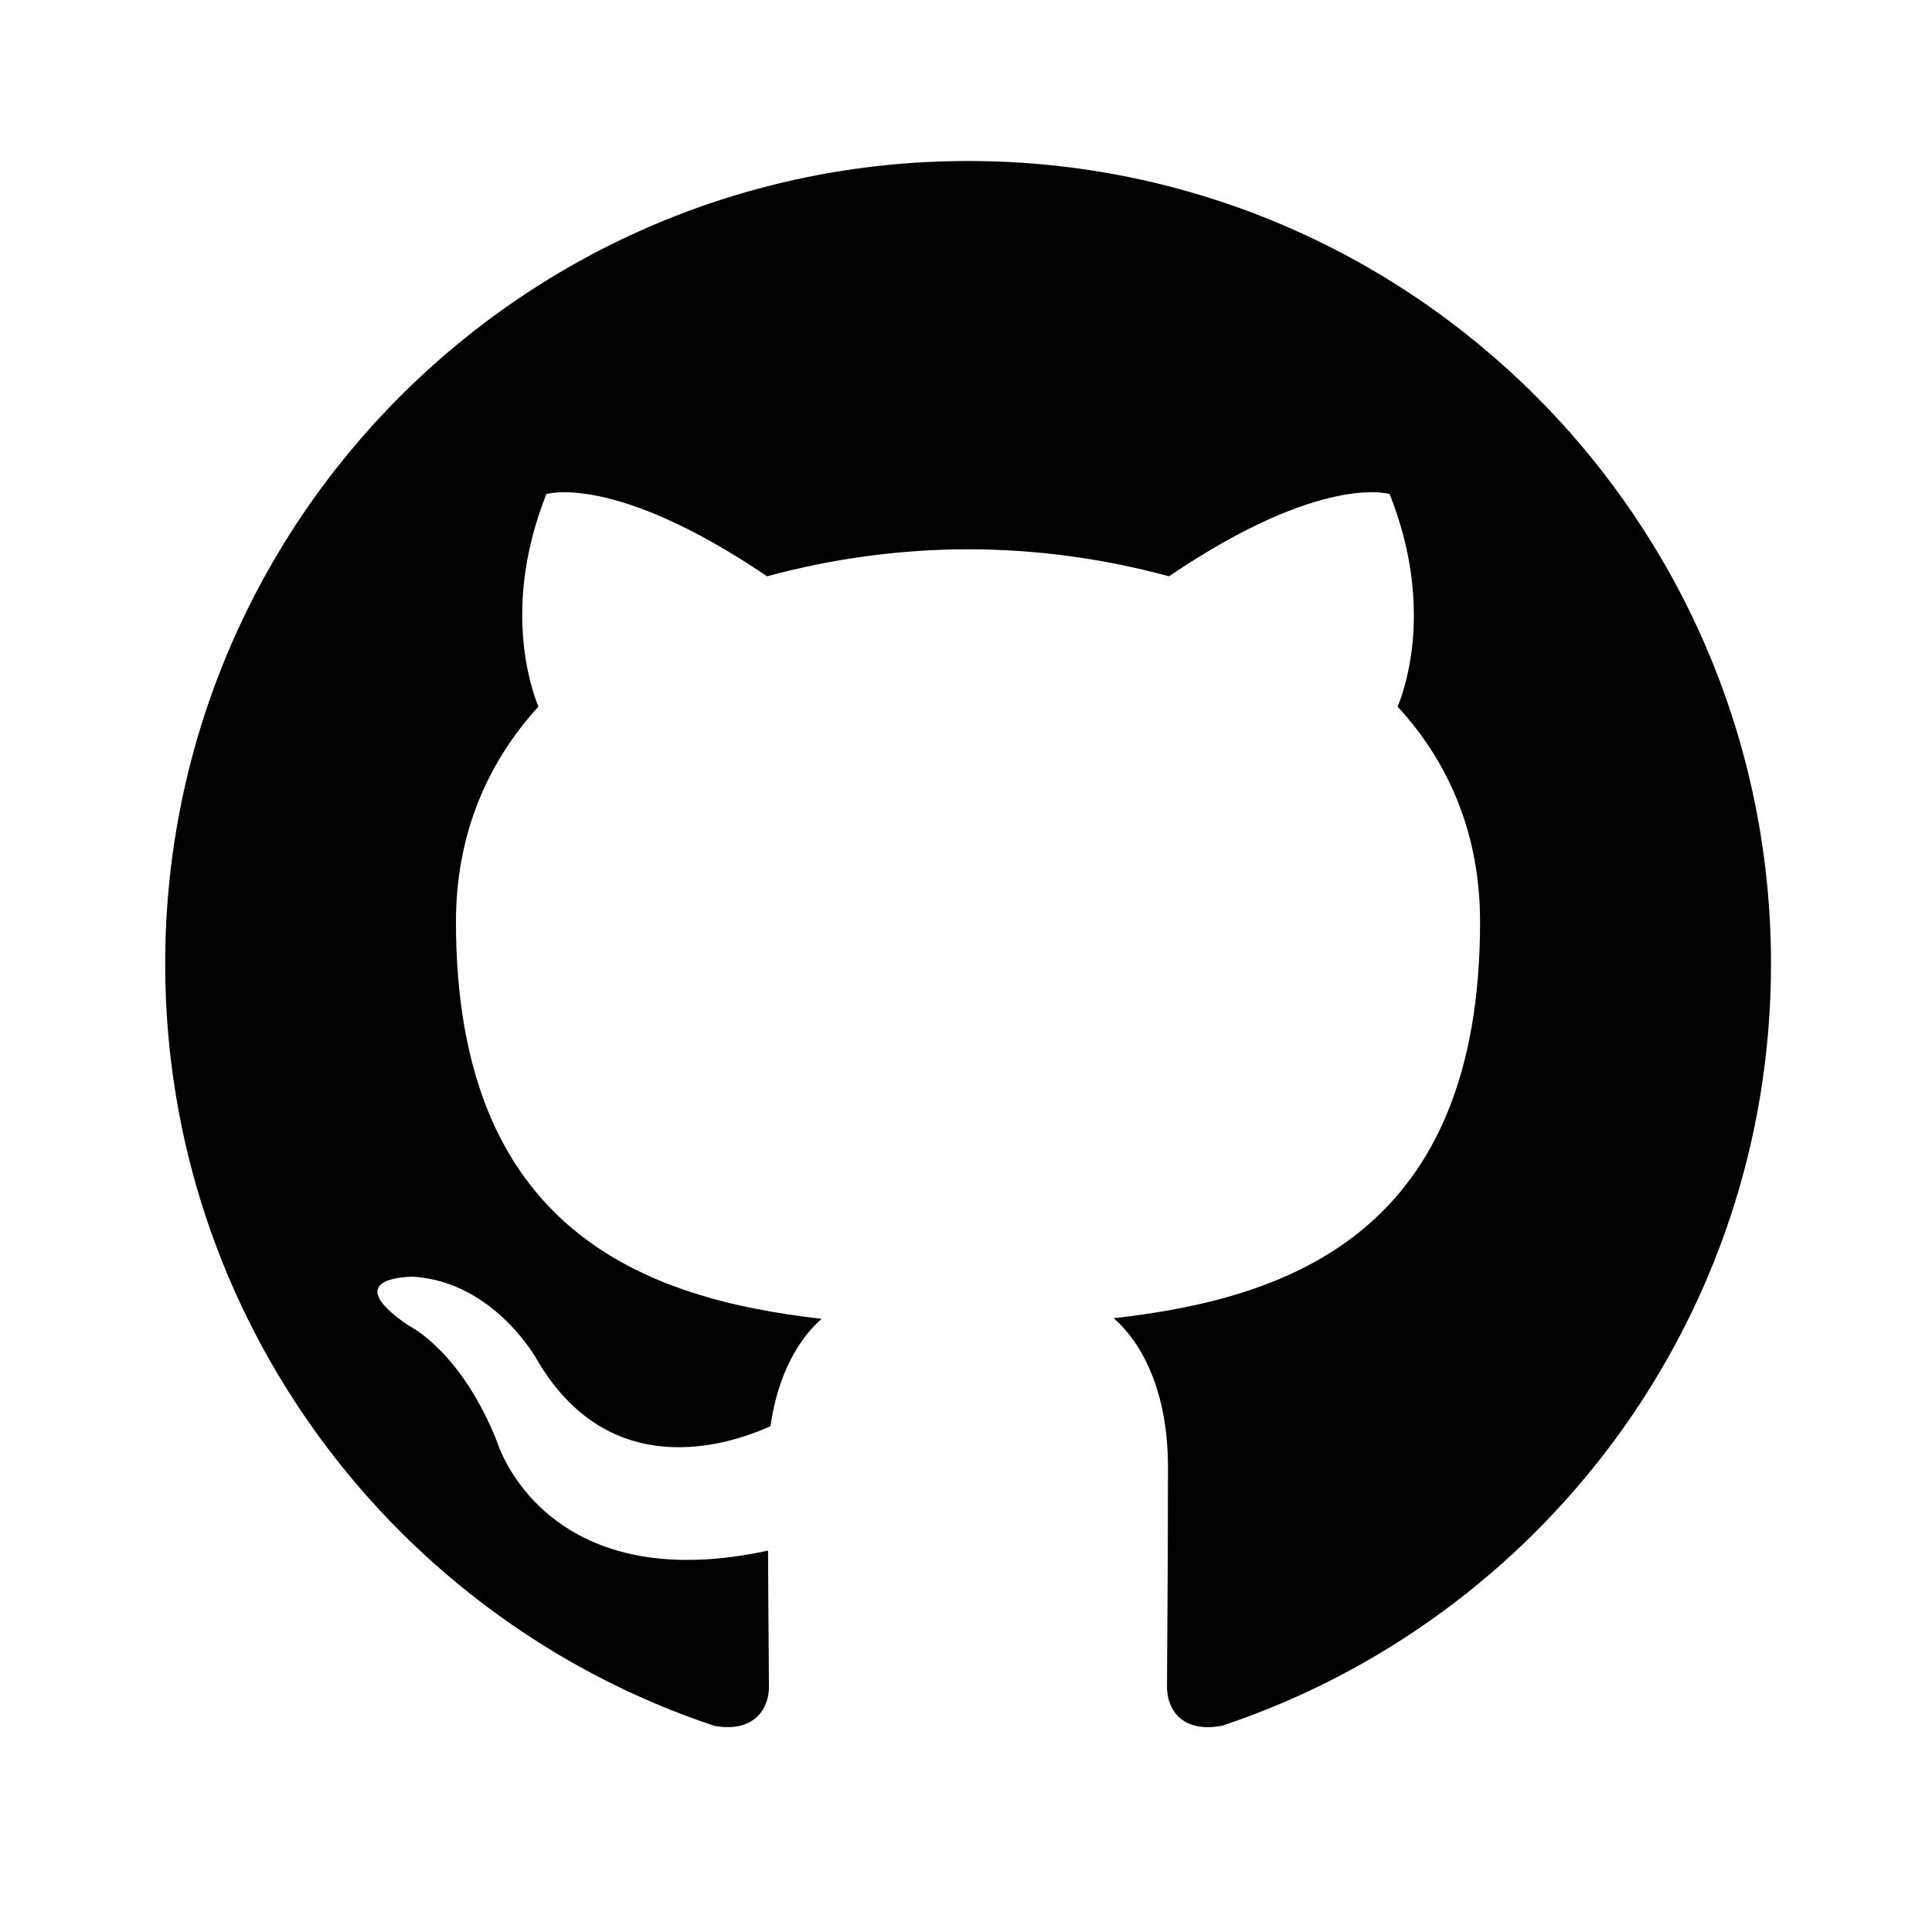
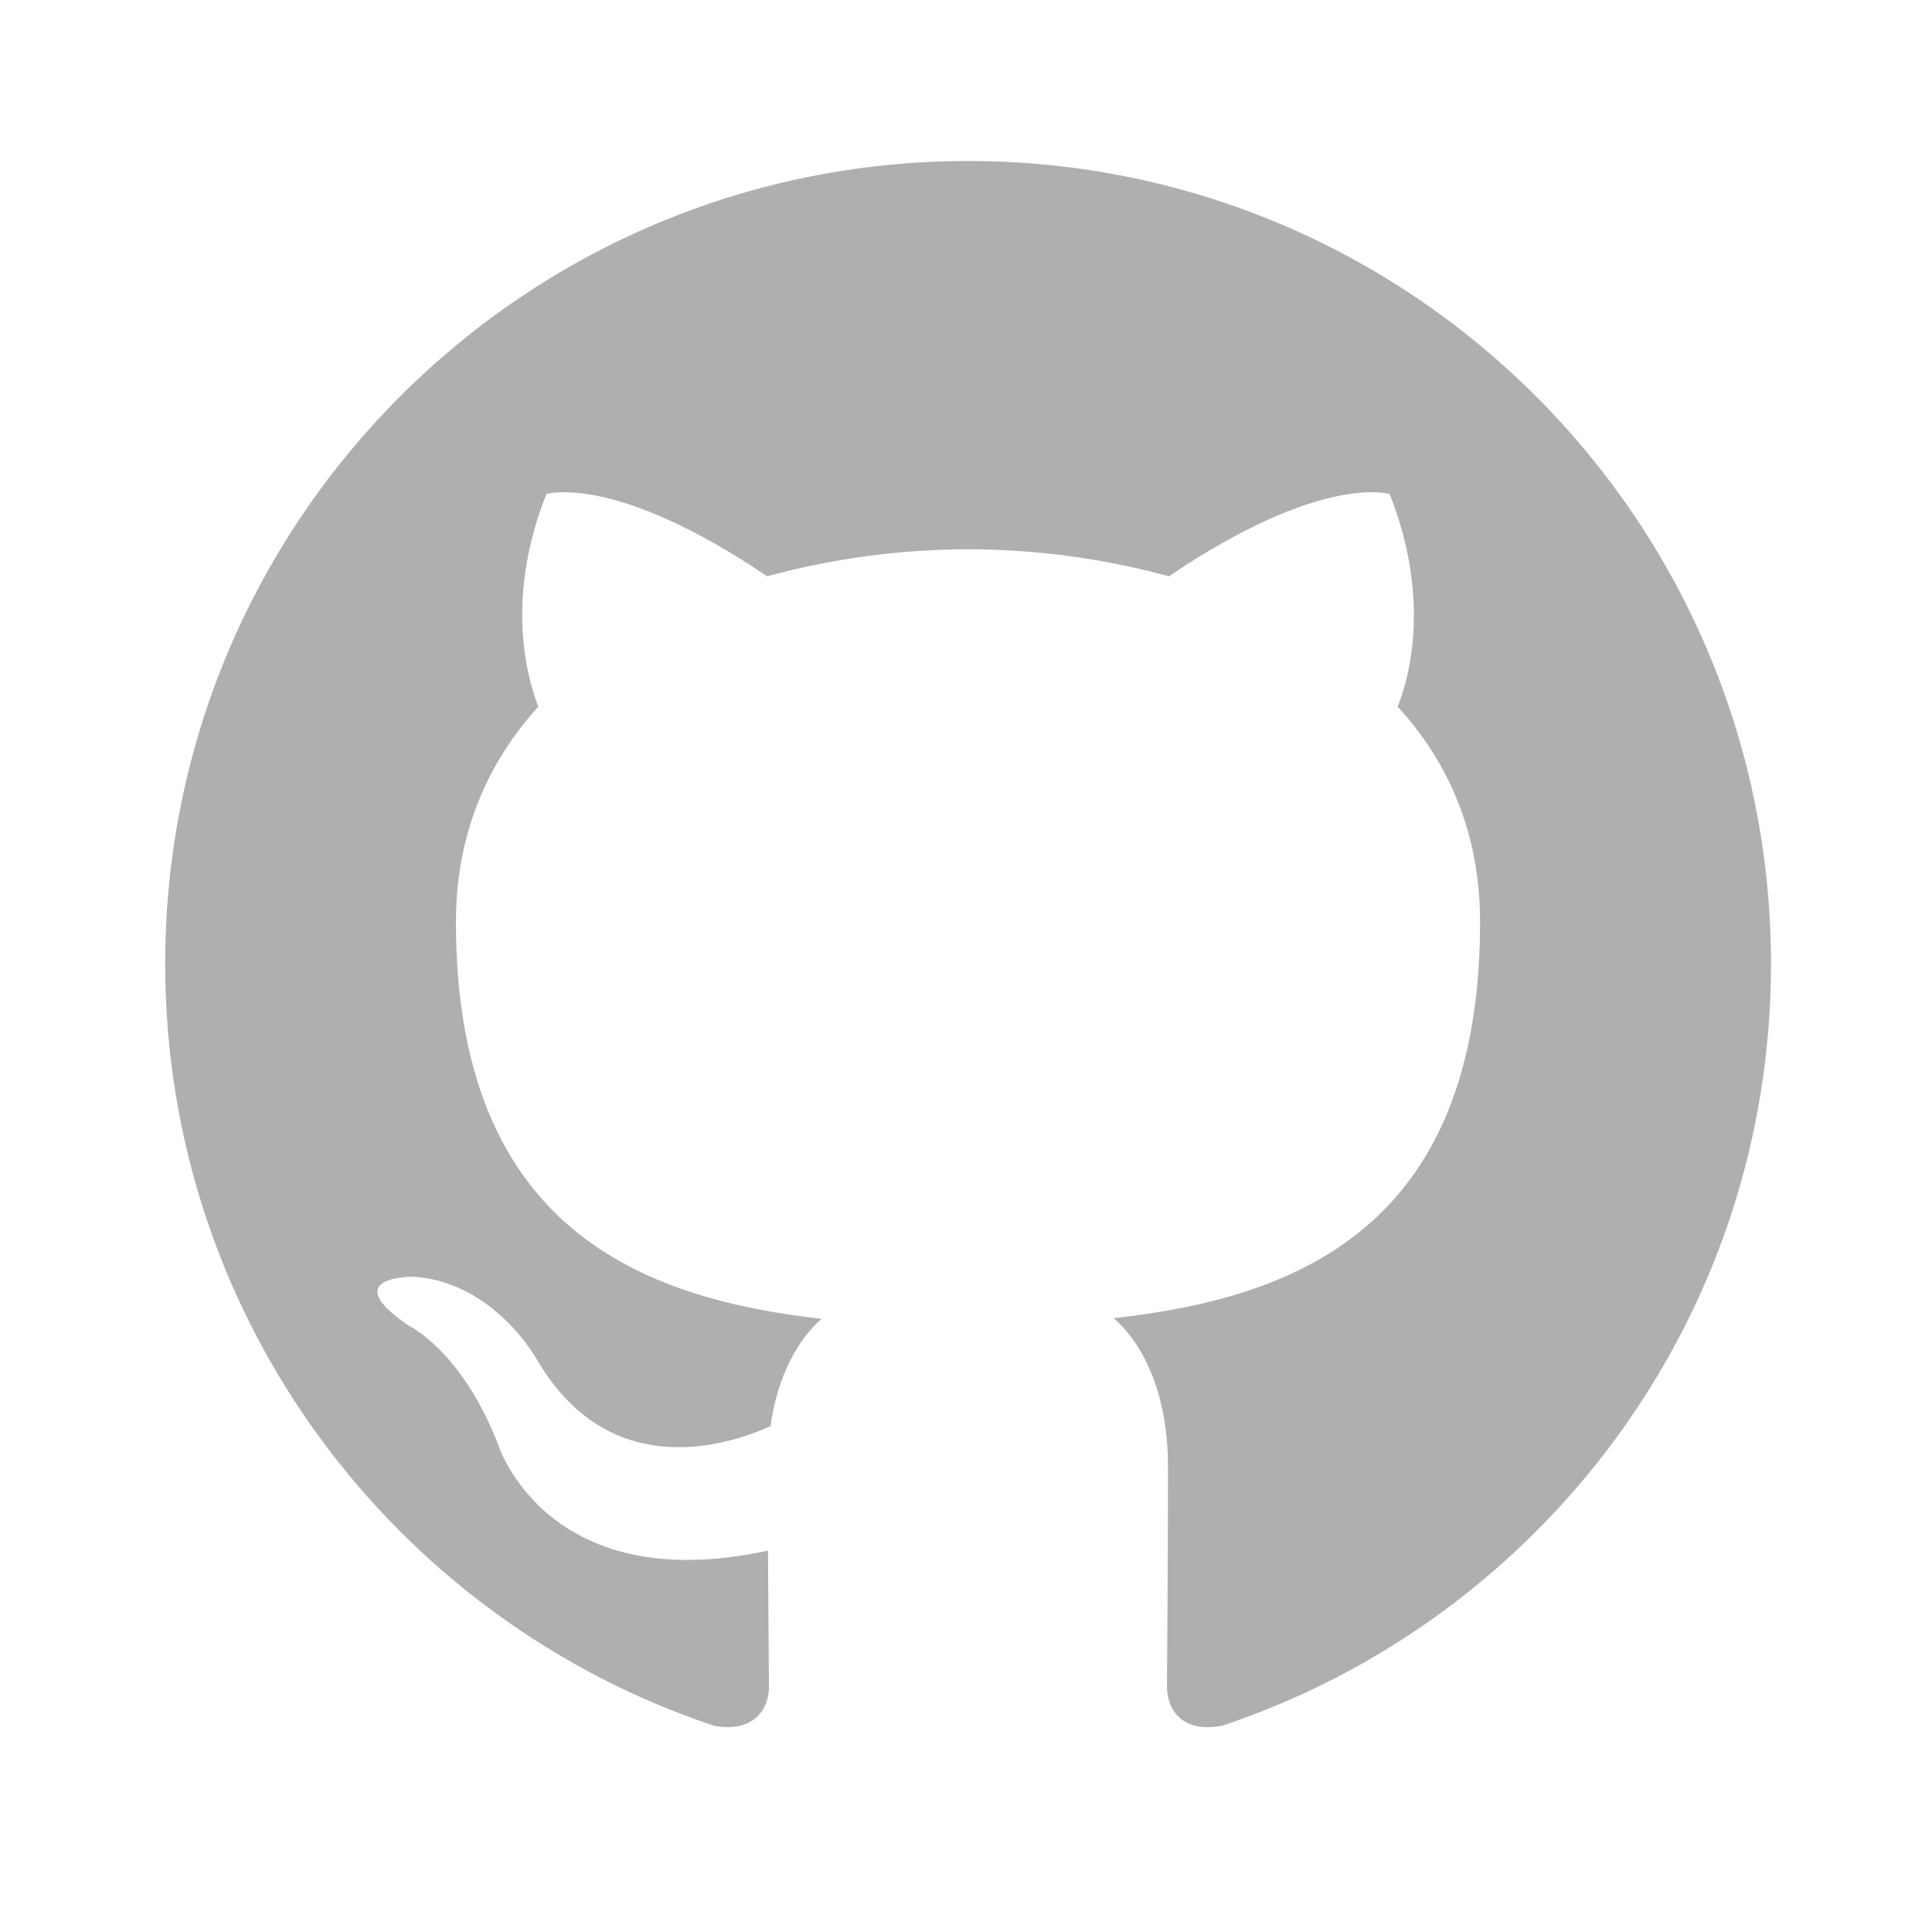
- <svg xmlns="http://www.w3.org/2000/svg" width="24" height="24" viewBox="0 0 24 24">
+ <svg xmlns="http://www.w3.org/2000/svg" fill="rgb(175, 175, 175)" width="24" height="24" viewBox="0 0 24 24">
  <path fill-rule="evenodd" clip-rule="evenodd" d="M12.026 2c-5.509 0-9.974 4.465-9.974 9.974 0 4.406 2.857 8.145 6.821 9.465.499.09.679-.217.679-.481 0-.237-.008-.865-.011-1.696-2.775.602-3.361-1.338-3.361-1.338-.452-1.152-1.107-1.459-1.107-1.459-.905-.619.069-.605.069-.605 1.002.07 1.527 1.028 1.527 1.028.89 1.524 2.336 1.084 2.902.829.091-.645.351-1.085.635-1.334-2.214-.251-4.542-1.107-4.542-4.93 0-1.087.389-1.979 1.024-2.675-.101-.253-.446-1.268.099-2.64 0 0 .837-.269 2.742 1.021a9.582 9.582 0 0 1 2.496-.336 9.554 9.554 0 0 1 2.496.336c1.906-1.291 2.742-1.021 2.742-1.021.545 1.372.203 2.387.099 2.64.64.696 1.024 1.587 1.024 2.675 0 3.833-2.33 4.675-4.552 4.922.355.308.675.916.675 1.846 0 1.334-.012 2.41-.012 2.737 0 .267.178.577.687.479C19.146 20.115 22 16.379 22 11.974 22 6.465 17.535 2 12.026 2z" />
</svg>
